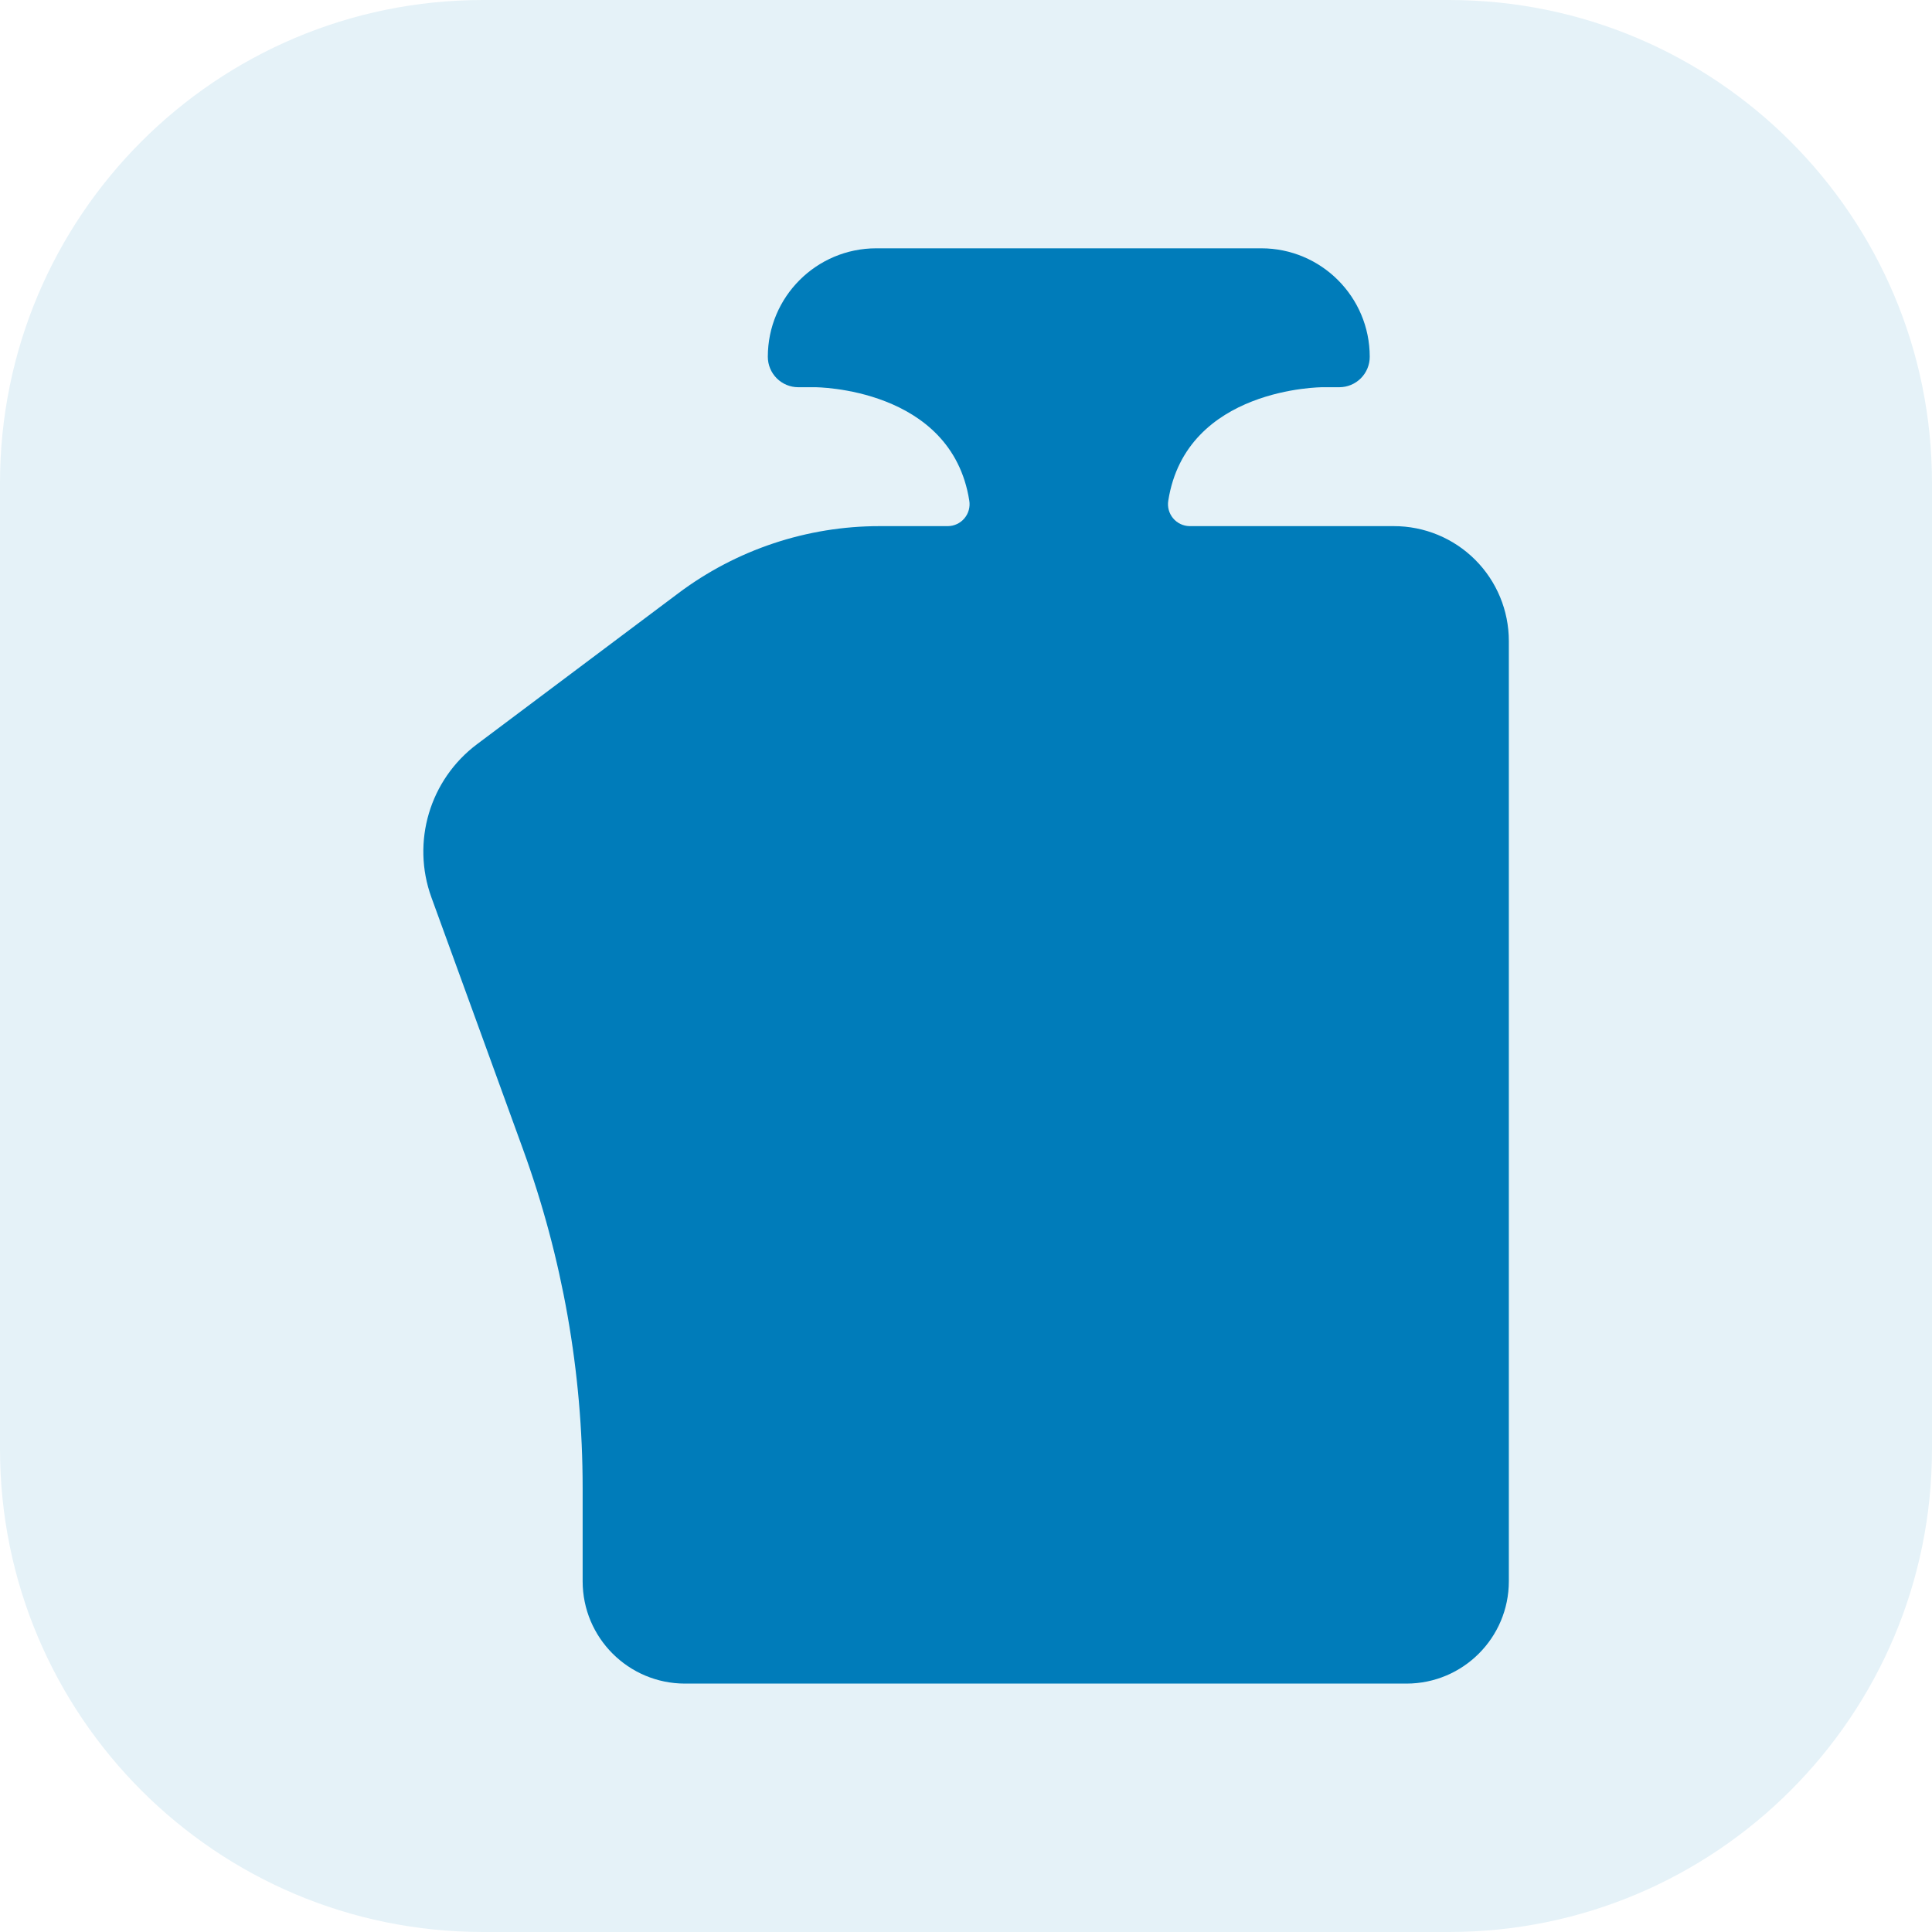
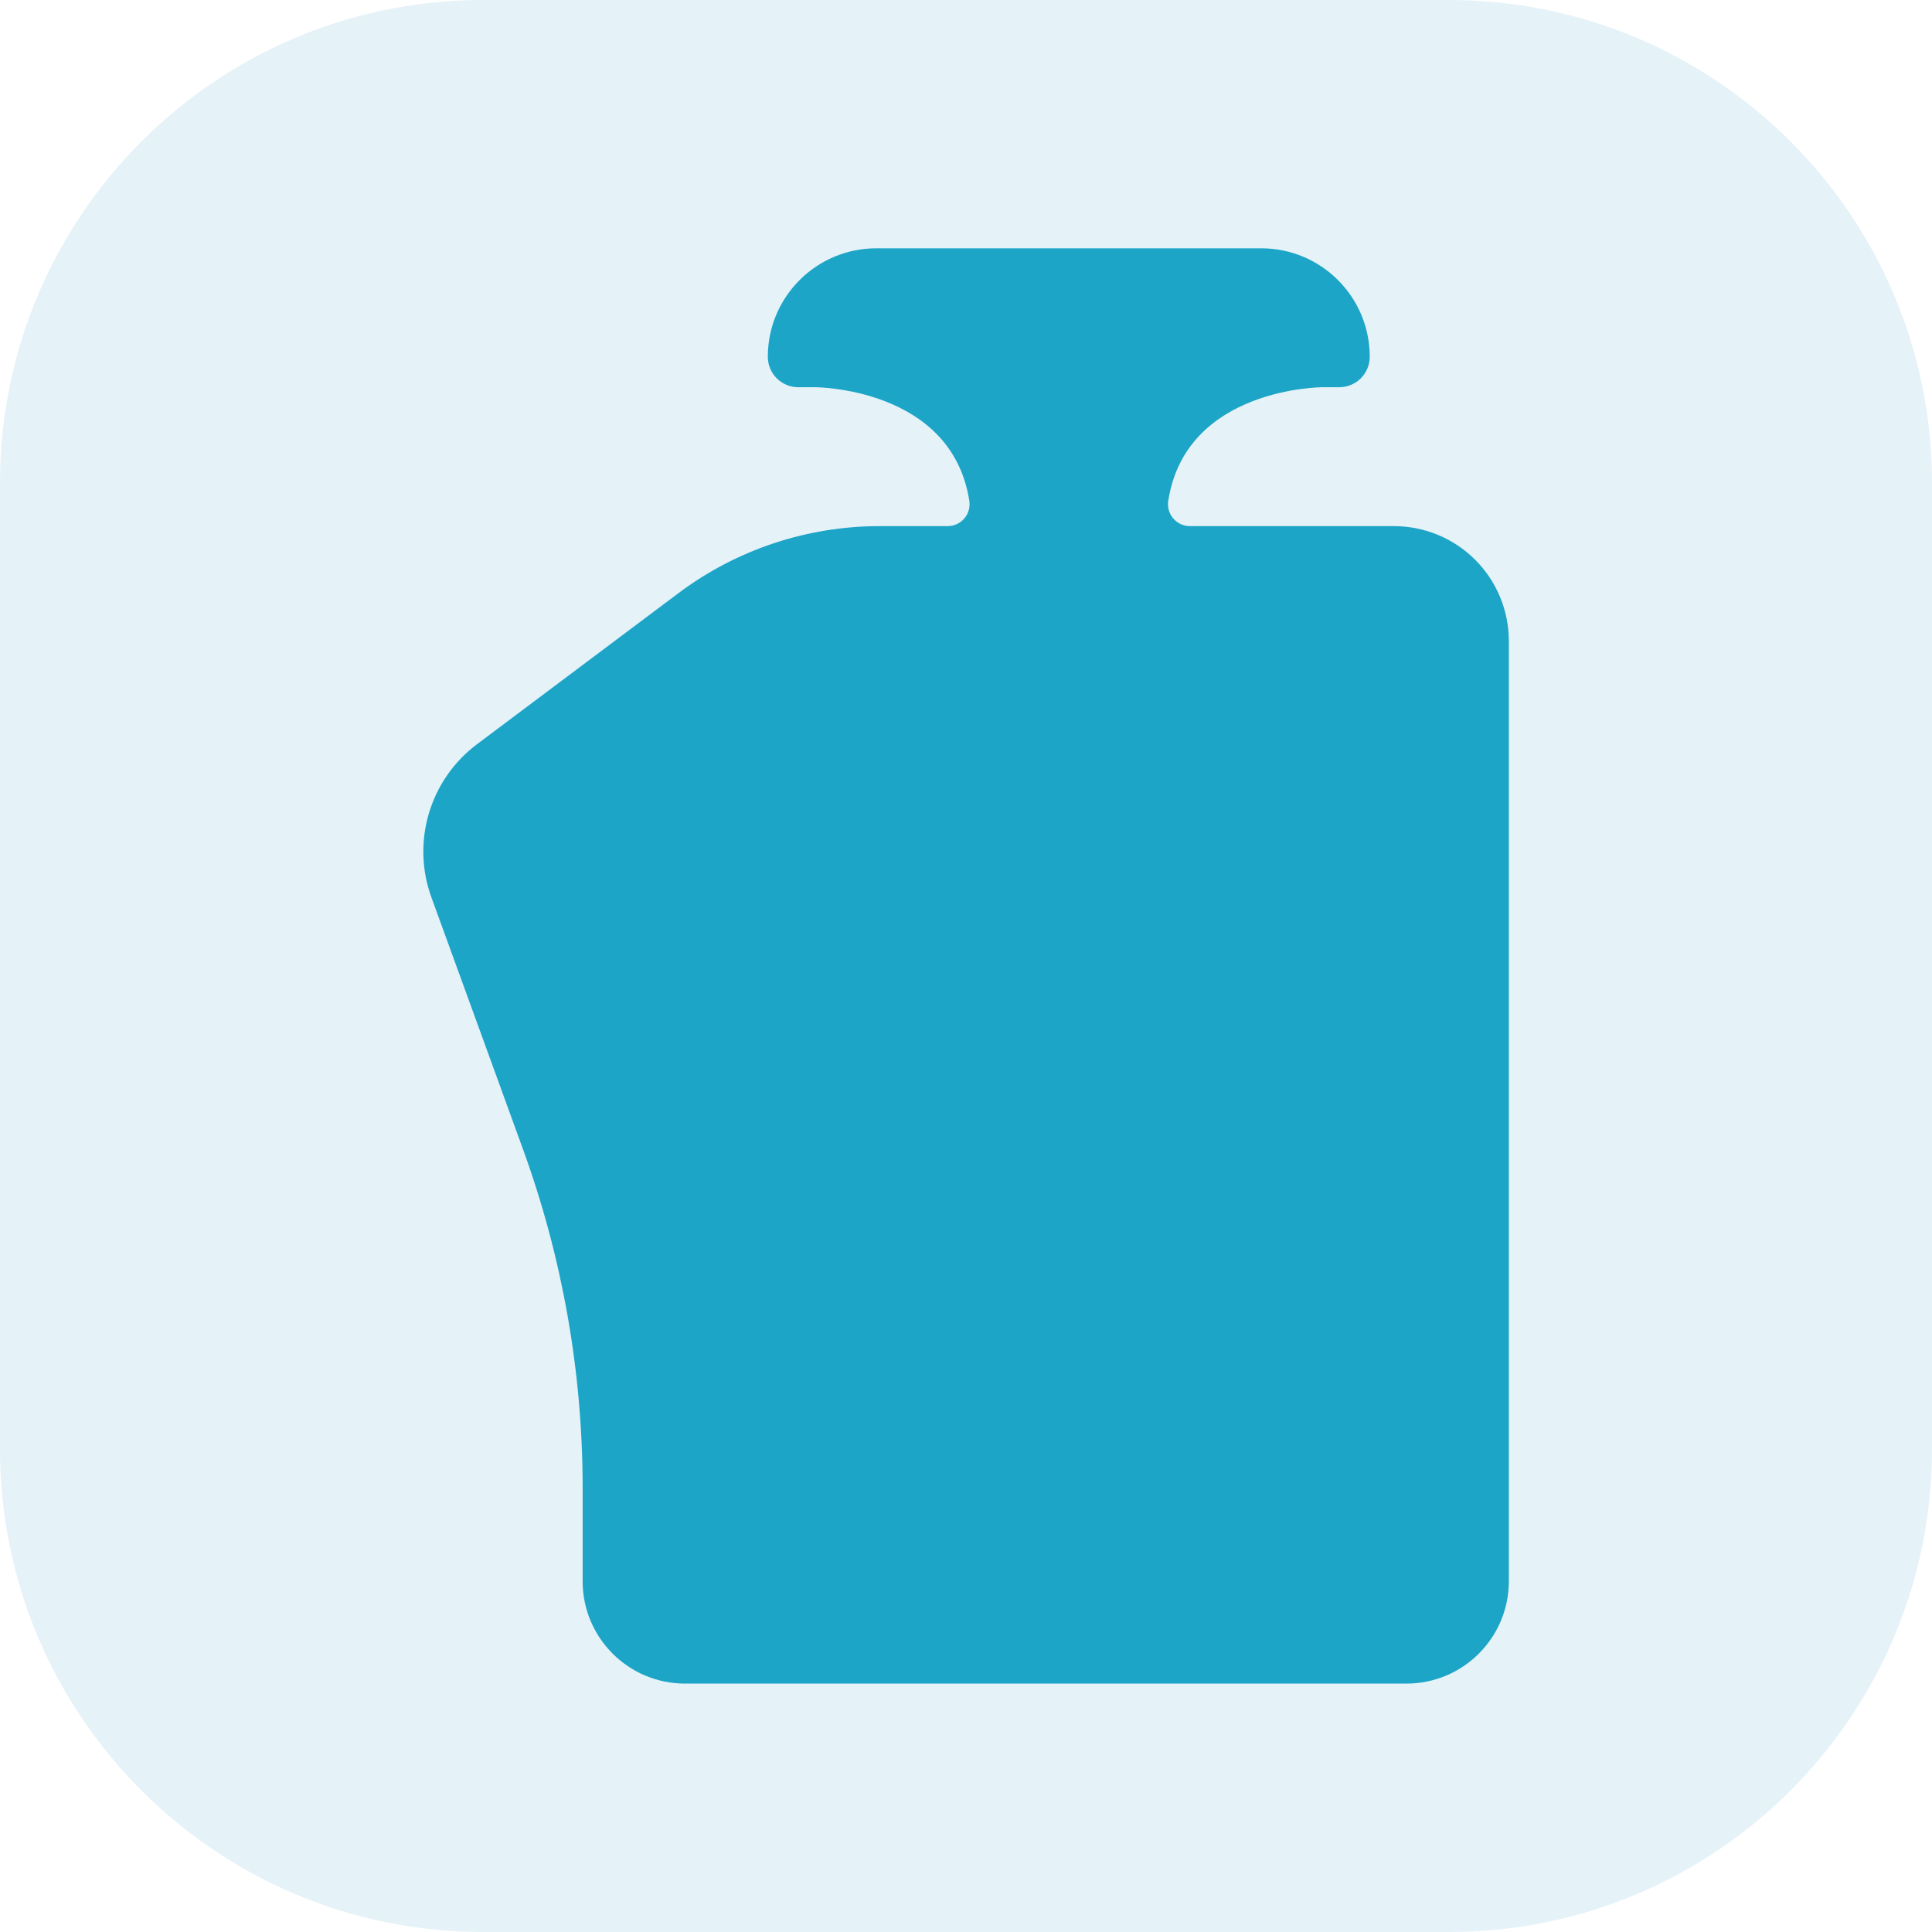
<svg xmlns="http://www.w3.org/2000/svg" width="40" height="40" viewBox="0 0 40 40">
-   <rect data-name="Rectangle 21" width="40" height="40" rx="10" style="fill:#e5f2f8" />
-   <path data-name="Path 7" d="M272.836 149.372h-4.226a.454.454 0 0 1-.442-.528c.369-2.348 3.194-2.348 3.194-2.348h.347a.63.63 0 0 0 .63-.631 2.246 2.246 0 0 0-2.246-2.245h-7.97a2.246 2.246 0 0 0-2.246 2.245.63.63 0 0 0 .63.631h.347s2.824 0 3.194 2.348a.454.454 0 0 1-.442.528h-1.416a6.94 6.94 0 0 0-4.164 1.388l-4.17 3.127a2.779 2.779 0 0 0-.944 3.172l1.073 2.949.822 2.262a20.514 20.514 0 0 1 1.236 7.013v1.934a2.119 2.119 0 0 0 2.118 2.119H273.1a2.12 2.12 0 0 0 2.119-2.119v-19.466a2.379 2.379 0 0 0-2.383-2.379z" transform="translate(-243.98 -138.479)" style="fill:#007cba" />
+   <rect data-name="사각형 21" width="40" height="40" rx="10" style="fill:#e5f2f8" />
+   <path data-name="패스 7" d="M272.836 149.372h-4.226a.454.454 0 0 1-.442-.528c.369-2.348 3.194-2.348 3.194-2.348h.347a.63.63 0 0 0 .63-.631 2.246 2.246 0 0 0-2.246-2.245h-7.97a2.246 2.246 0 0 0-2.246 2.245.63.63 0 0 0 .63.631h.347s2.824 0 3.194 2.348a.454.454 0 0 1-.442.528h-1.416a6.94 6.94 0 0 0-4.164 1.388l-4.17 3.127a2.779 2.779 0 0 0-.944 3.172l1.073 2.949.822 2.262a20.514 20.514 0 0 1 1.236 7.013v1.934a2.119 2.119 0 0 0 2.118 2.119H273.1a2.12 2.12 0 0 0 2.119-2.119v-19.466a2.379 2.379 0 0 0-2.383-2.379z" transform="translate(-243.98 -138.479)" style="fill:#1ca5c7" />
</svg>
